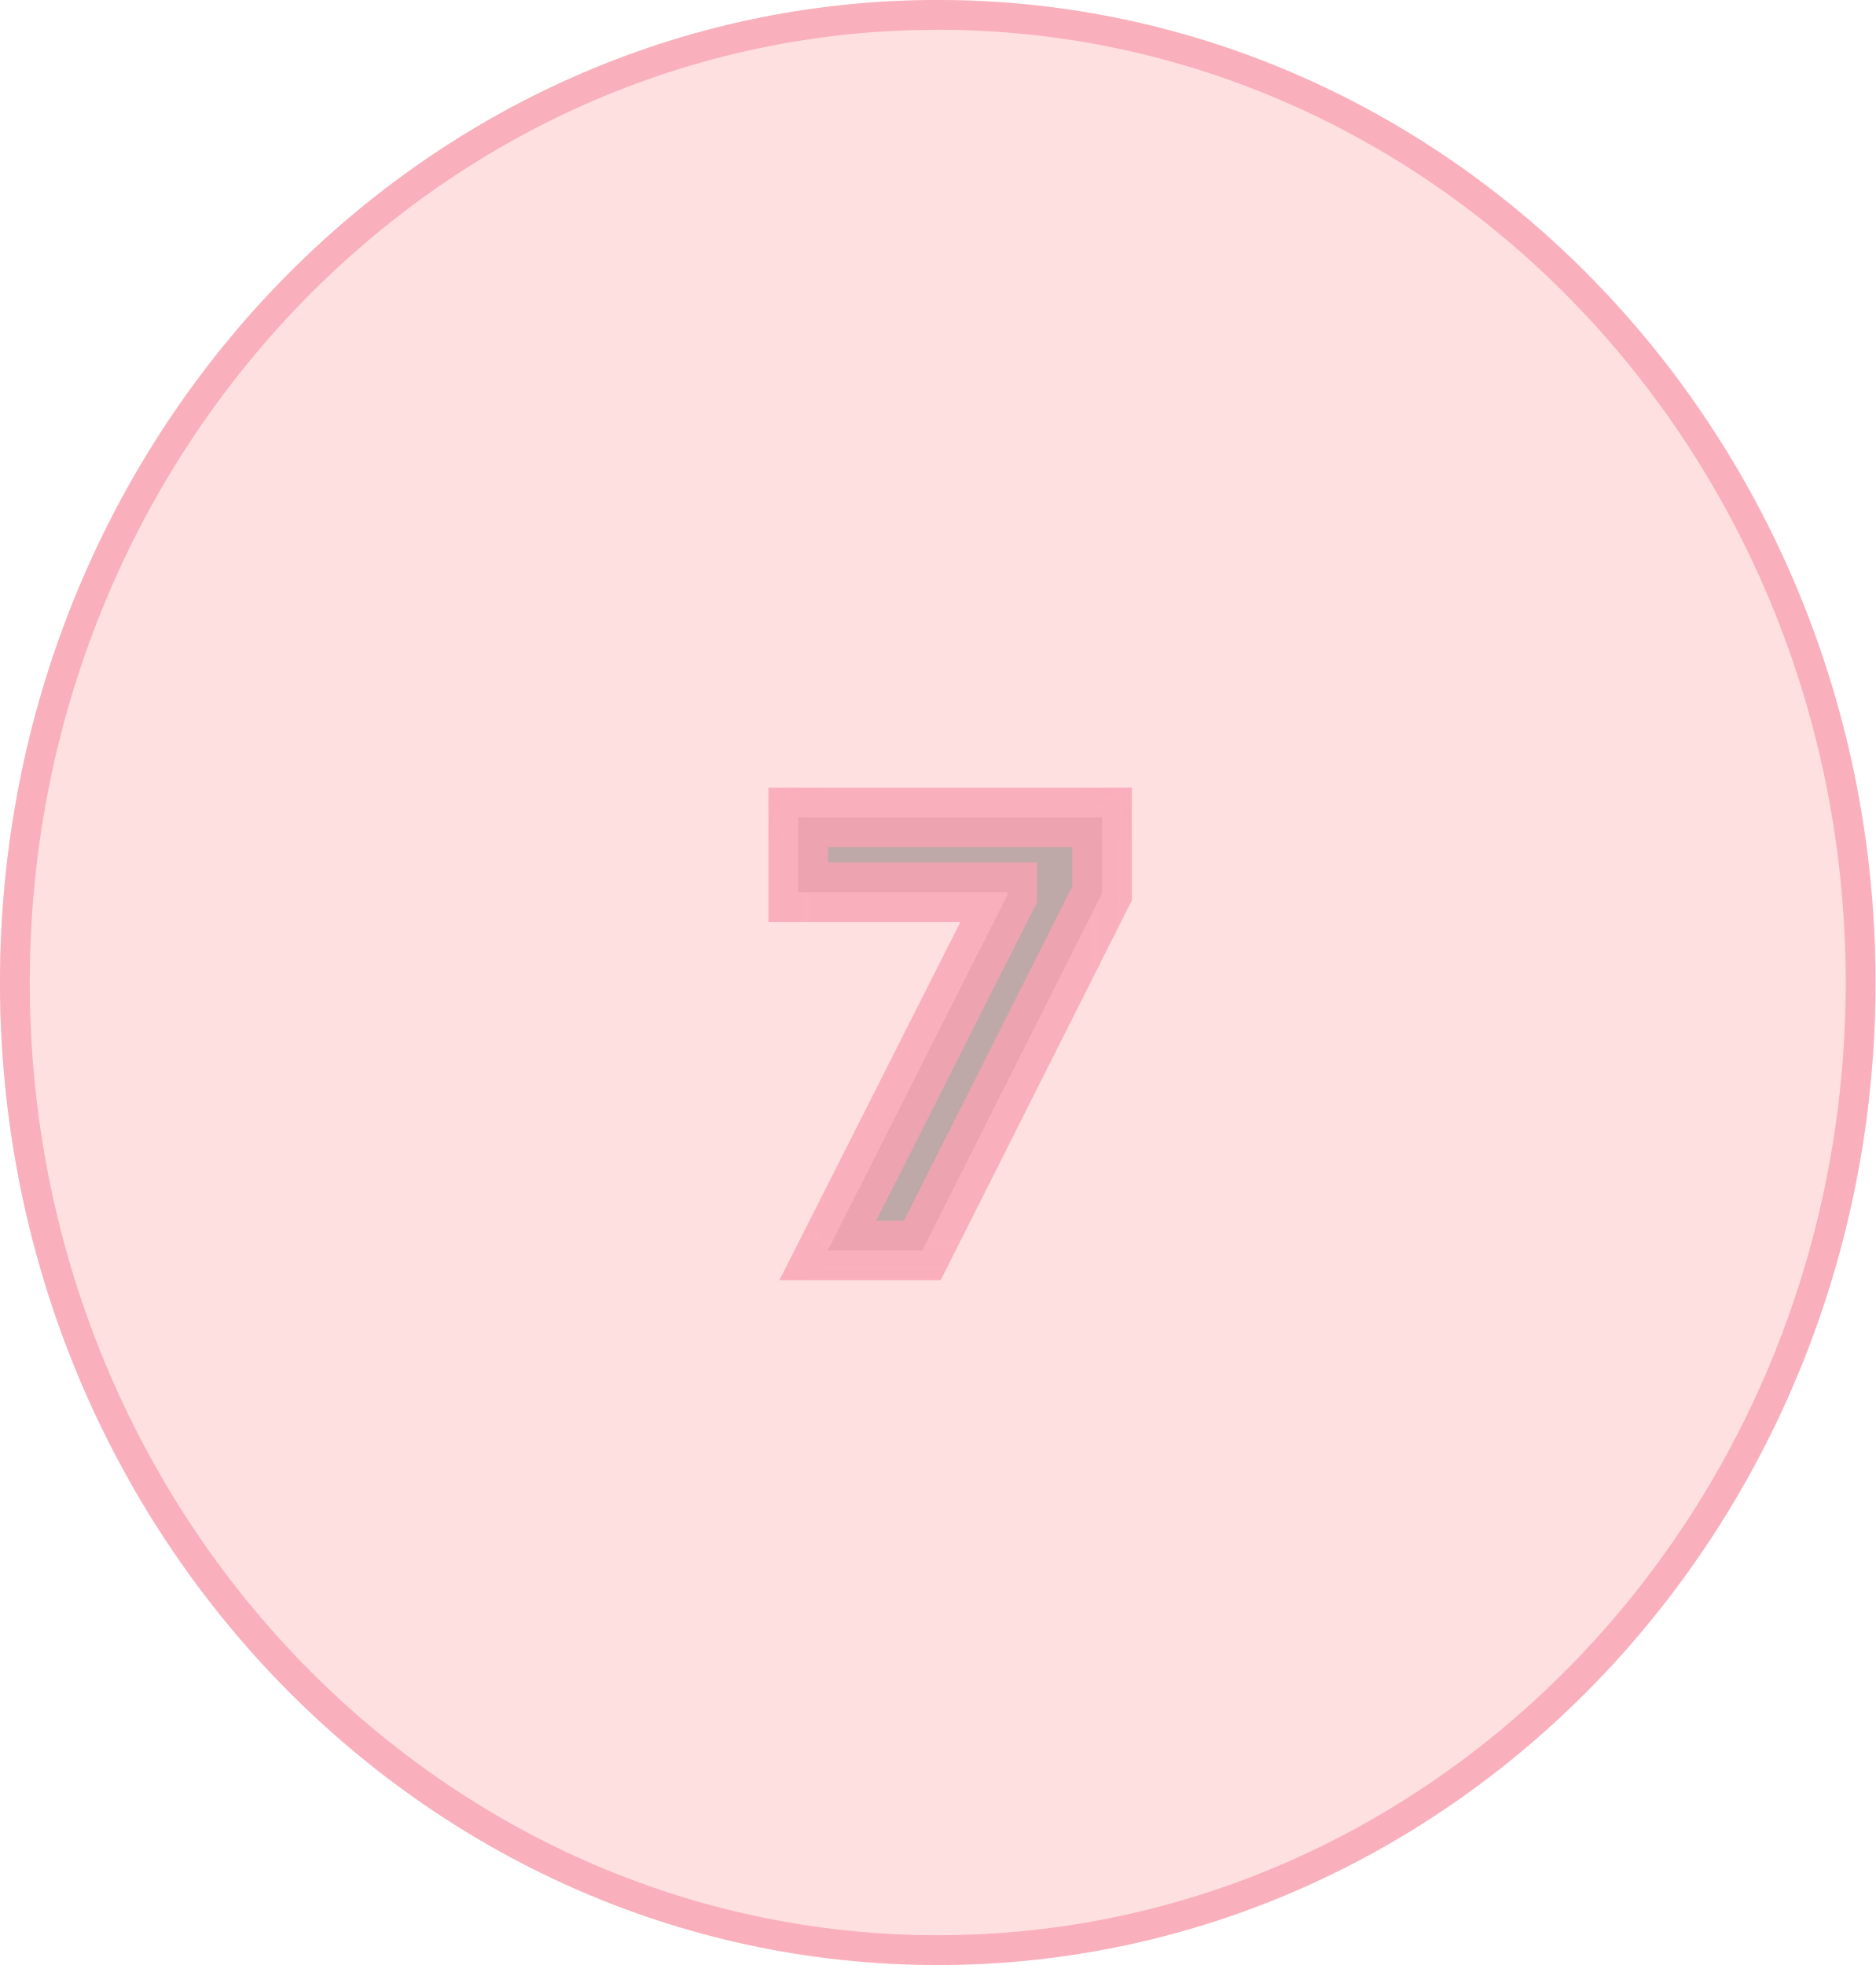
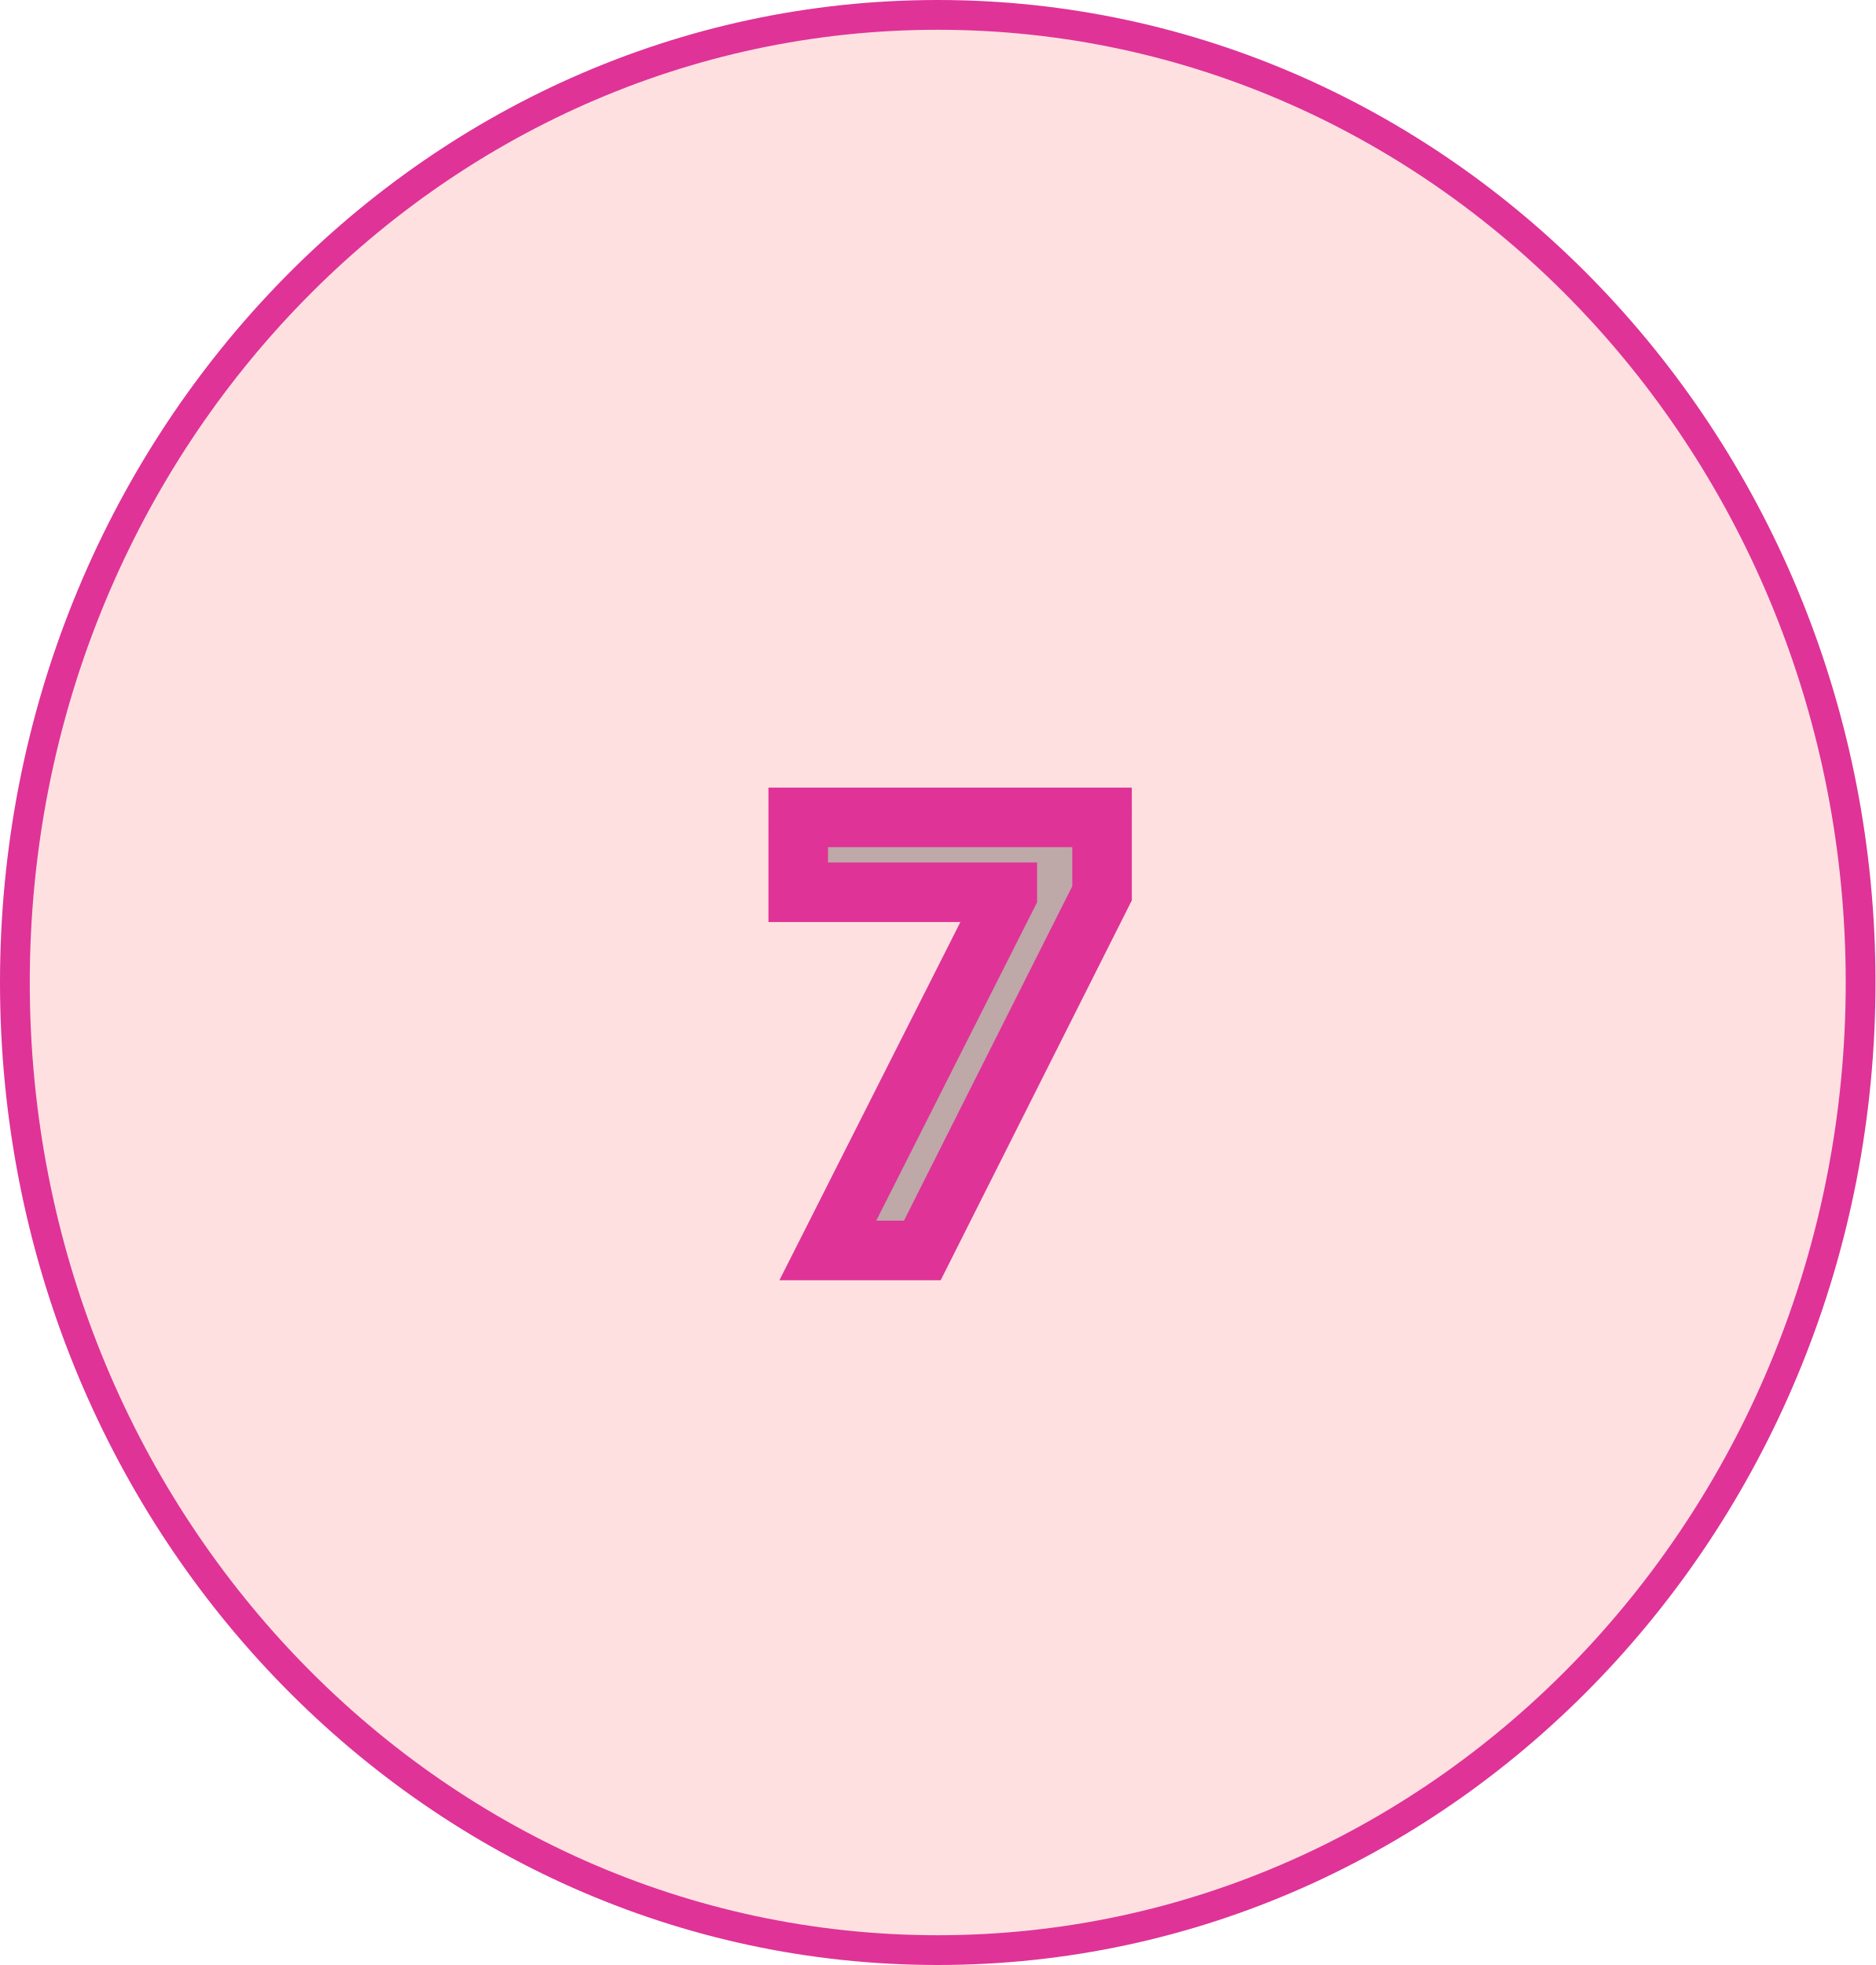
<svg xmlns="http://www.w3.org/2000/svg" width="63" height="66" viewBox="0 0 63 66" fill="none">
-   <ellipse cx="31.5" cy="33" rx="31.5" ry="33" fill="#FEE0E0" />
-   <path d="M62.5 33C62.5 50.971 48.599 65.5 31.5 65.5C14.401 65.5 0.5 50.971 0.5 33C0.5 15.029 14.401 0.5 31.5 0.5C48.599 0.5 62.5 15.029 62.5 33Z" stroke="#F9A2B3" stroke-opacity="0.8" />
+   <path d="M62.5 33C62.5 50.971 48.599 65.5 31.5 65.5C14.401 65.5 0.5 50.971 0.5 33C0.5 15.029 14.401 0.5 31.5 0.5C48.599 0.5 62.5 15.029 62.5 33Z" fill="#FEE0E0" stroke="#DF3397" />
  <g filter="url(#filter0_b_2_97)">
    <path d="M27.807 42L33.837 30.068V29.969H26.813V27.454H37.019V30.004L30.982 42H27.807Z" fill="black" fill-opacity="0.25" />
-     <path d="M27.807 42L26.915 41.549L26.181 43H27.807V42ZM33.837 30.068L34.729 30.519L34.837 30.306V30.068H33.837ZM33.837 29.969H34.837V28.969H33.837V29.969ZM26.813 29.969H25.813V30.969H26.813V29.969ZM26.813 27.454V26.454H25.813V27.454H26.813ZM37.019 27.454H38.019V26.454H37.019V27.454ZM37.019 30.004L37.912 30.454L38.019 30.242V30.004H37.019ZM30.982 42V43H31.598L31.875 42.45L30.982 42ZM28.7 42.451L34.729 30.519L32.944 29.617L26.915 41.549L28.7 42.451ZM34.837 30.068V29.969H32.837V30.068H34.837ZM33.837 28.969H26.813V30.969H33.837V28.969ZM27.813 29.969V27.454H25.813V29.969H27.813ZM26.813 28.454H37.019V26.454H26.813V28.454ZM36.019 27.454V30.004H38.019V27.454H36.019ZM36.125 29.555L30.088 41.55L31.875 42.45L37.912 30.454L36.125 29.555ZM30.982 41H27.807V43H30.982V41Z" fill="#F9A2B3" fill-opacity="0.8" />
+     <path d="M27.807 42L26.915 41.549L26.181 43H27.807V42ZM33.837 30.068L34.729 30.519L34.837 30.306V30.068H33.837ZM33.837 29.969H34.837V28.969H33.837V29.969ZM26.813 29.969H25.813V30.969H26.813V29.969ZM26.813 27.454V26.454H25.813V27.454H26.813ZM37.019 27.454H38.019V26.454H37.019V27.454ZM37.019 30.004L37.912 30.454L38.019 30.242V30.004H37.019ZM30.982 42V43H31.598L31.875 42.45L30.982 42ZM28.7 42.451L34.729 30.519L32.944 29.617L26.915 41.549L28.7 42.451ZM34.837 30.068V29.969H32.837V30.068H34.837ZM33.837 28.969H26.813V30.969H33.837V28.969ZM27.813 29.969V27.454H25.813V29.969H27.813ZM26.813 28.454H37.019V26.454H26.813V28.454ZM36.019 27.454V30.004H38.019V27.454H36.019ZM36.125 29.555L30.088 41.55L31.875 42.45L37.912 30.454L36.125 29.555ZM30.982 41H27.807V43H30.982V41Z" fill="#DF3397" />
  </g>
  <defs>
    <filter id="filter0_b_2_97" x="22.813" y="23.454" width="18.206" height="22.546" filterUnits="userSpaceOnUse" color-interpolation-filters="sRGB">
      <feFlood flood-opacity="0" result="BackgroundImageFix" />
      <feGaussianBlur in="BackgroundImage" stdDeviation="2" />
      <feComposite in2="SourceAlpha" operator="in" result="effect1_backgroundBlur_2_97" />
      <feBlend mode="normal" in="SourceGraphic" in2="effect1_backgroundBlur_2_97" result="shape" />
    </filter>
  </defs>
</svg>
